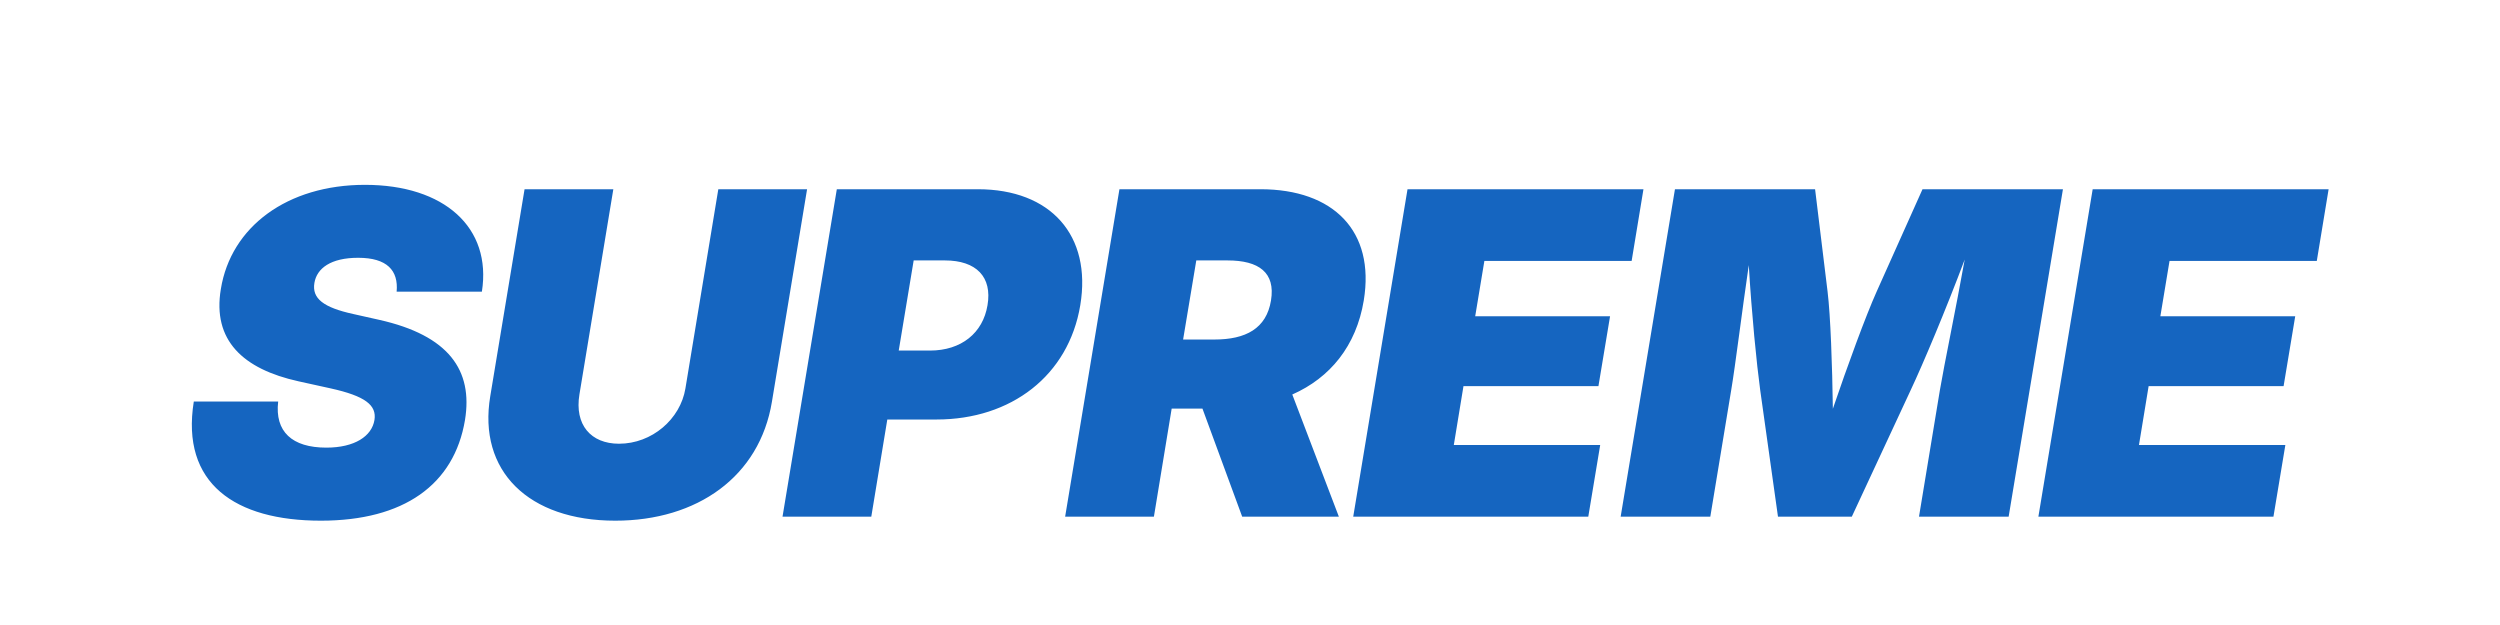
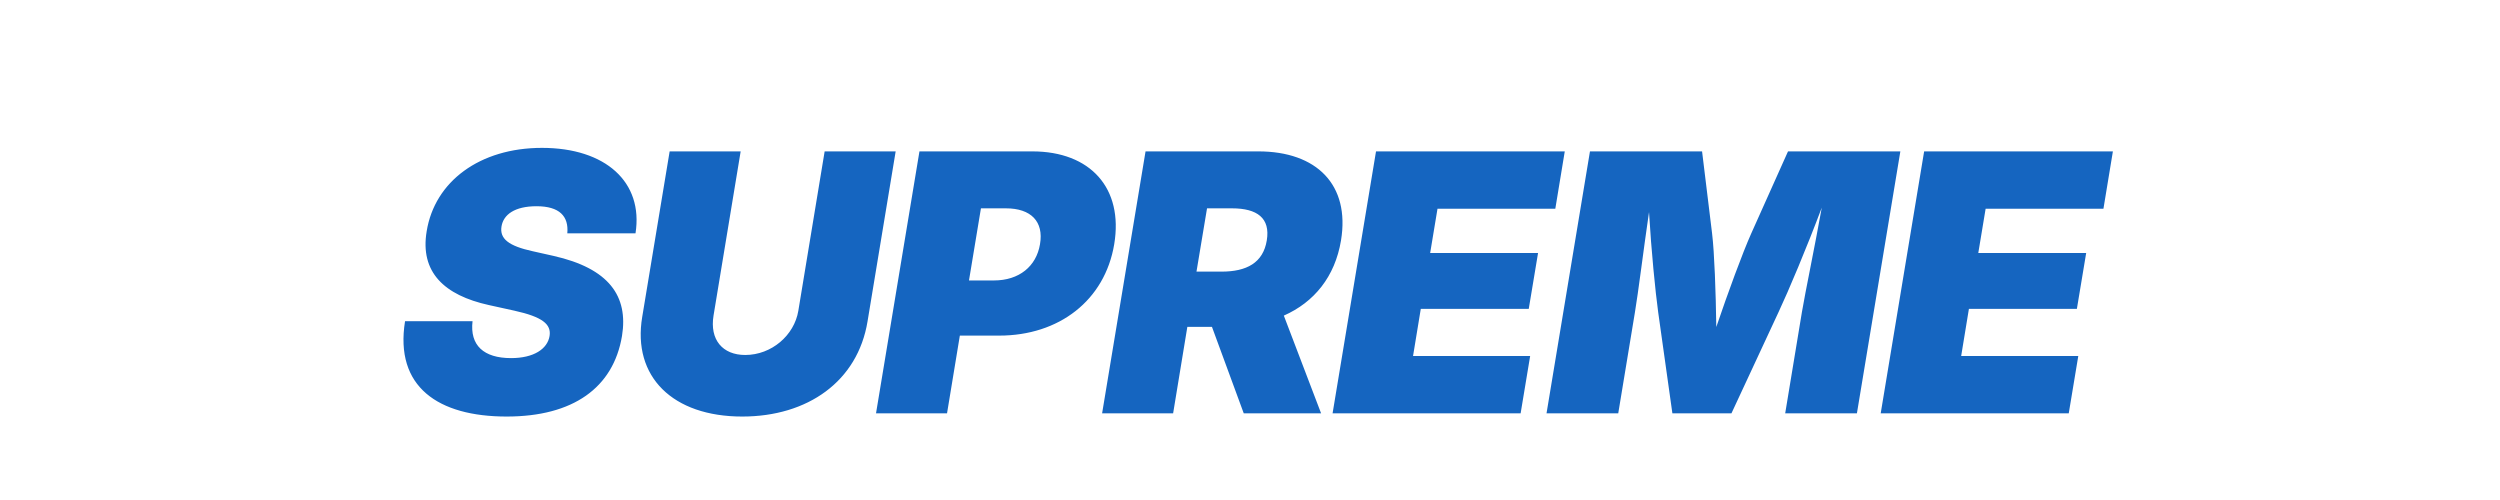
- <svg xmlns="http://www.w3.org/2000/svg" class="h-4 w-auto" viewBox="0 0 400 100">
+ <svg xmlns="http://www.w3.org/2000/svg" class="h-4 w-auto" viewBox="0 0 500 100">
  <text x="50%" y="55%" dominant-baseline="middle" text-anchor="middle" font-family="Inter, sans-serif" font-weight="900" font-style="italic" font-size="72" letter-spacing="-2" fill="#1565c0">SUPREME</text>
</svg>
